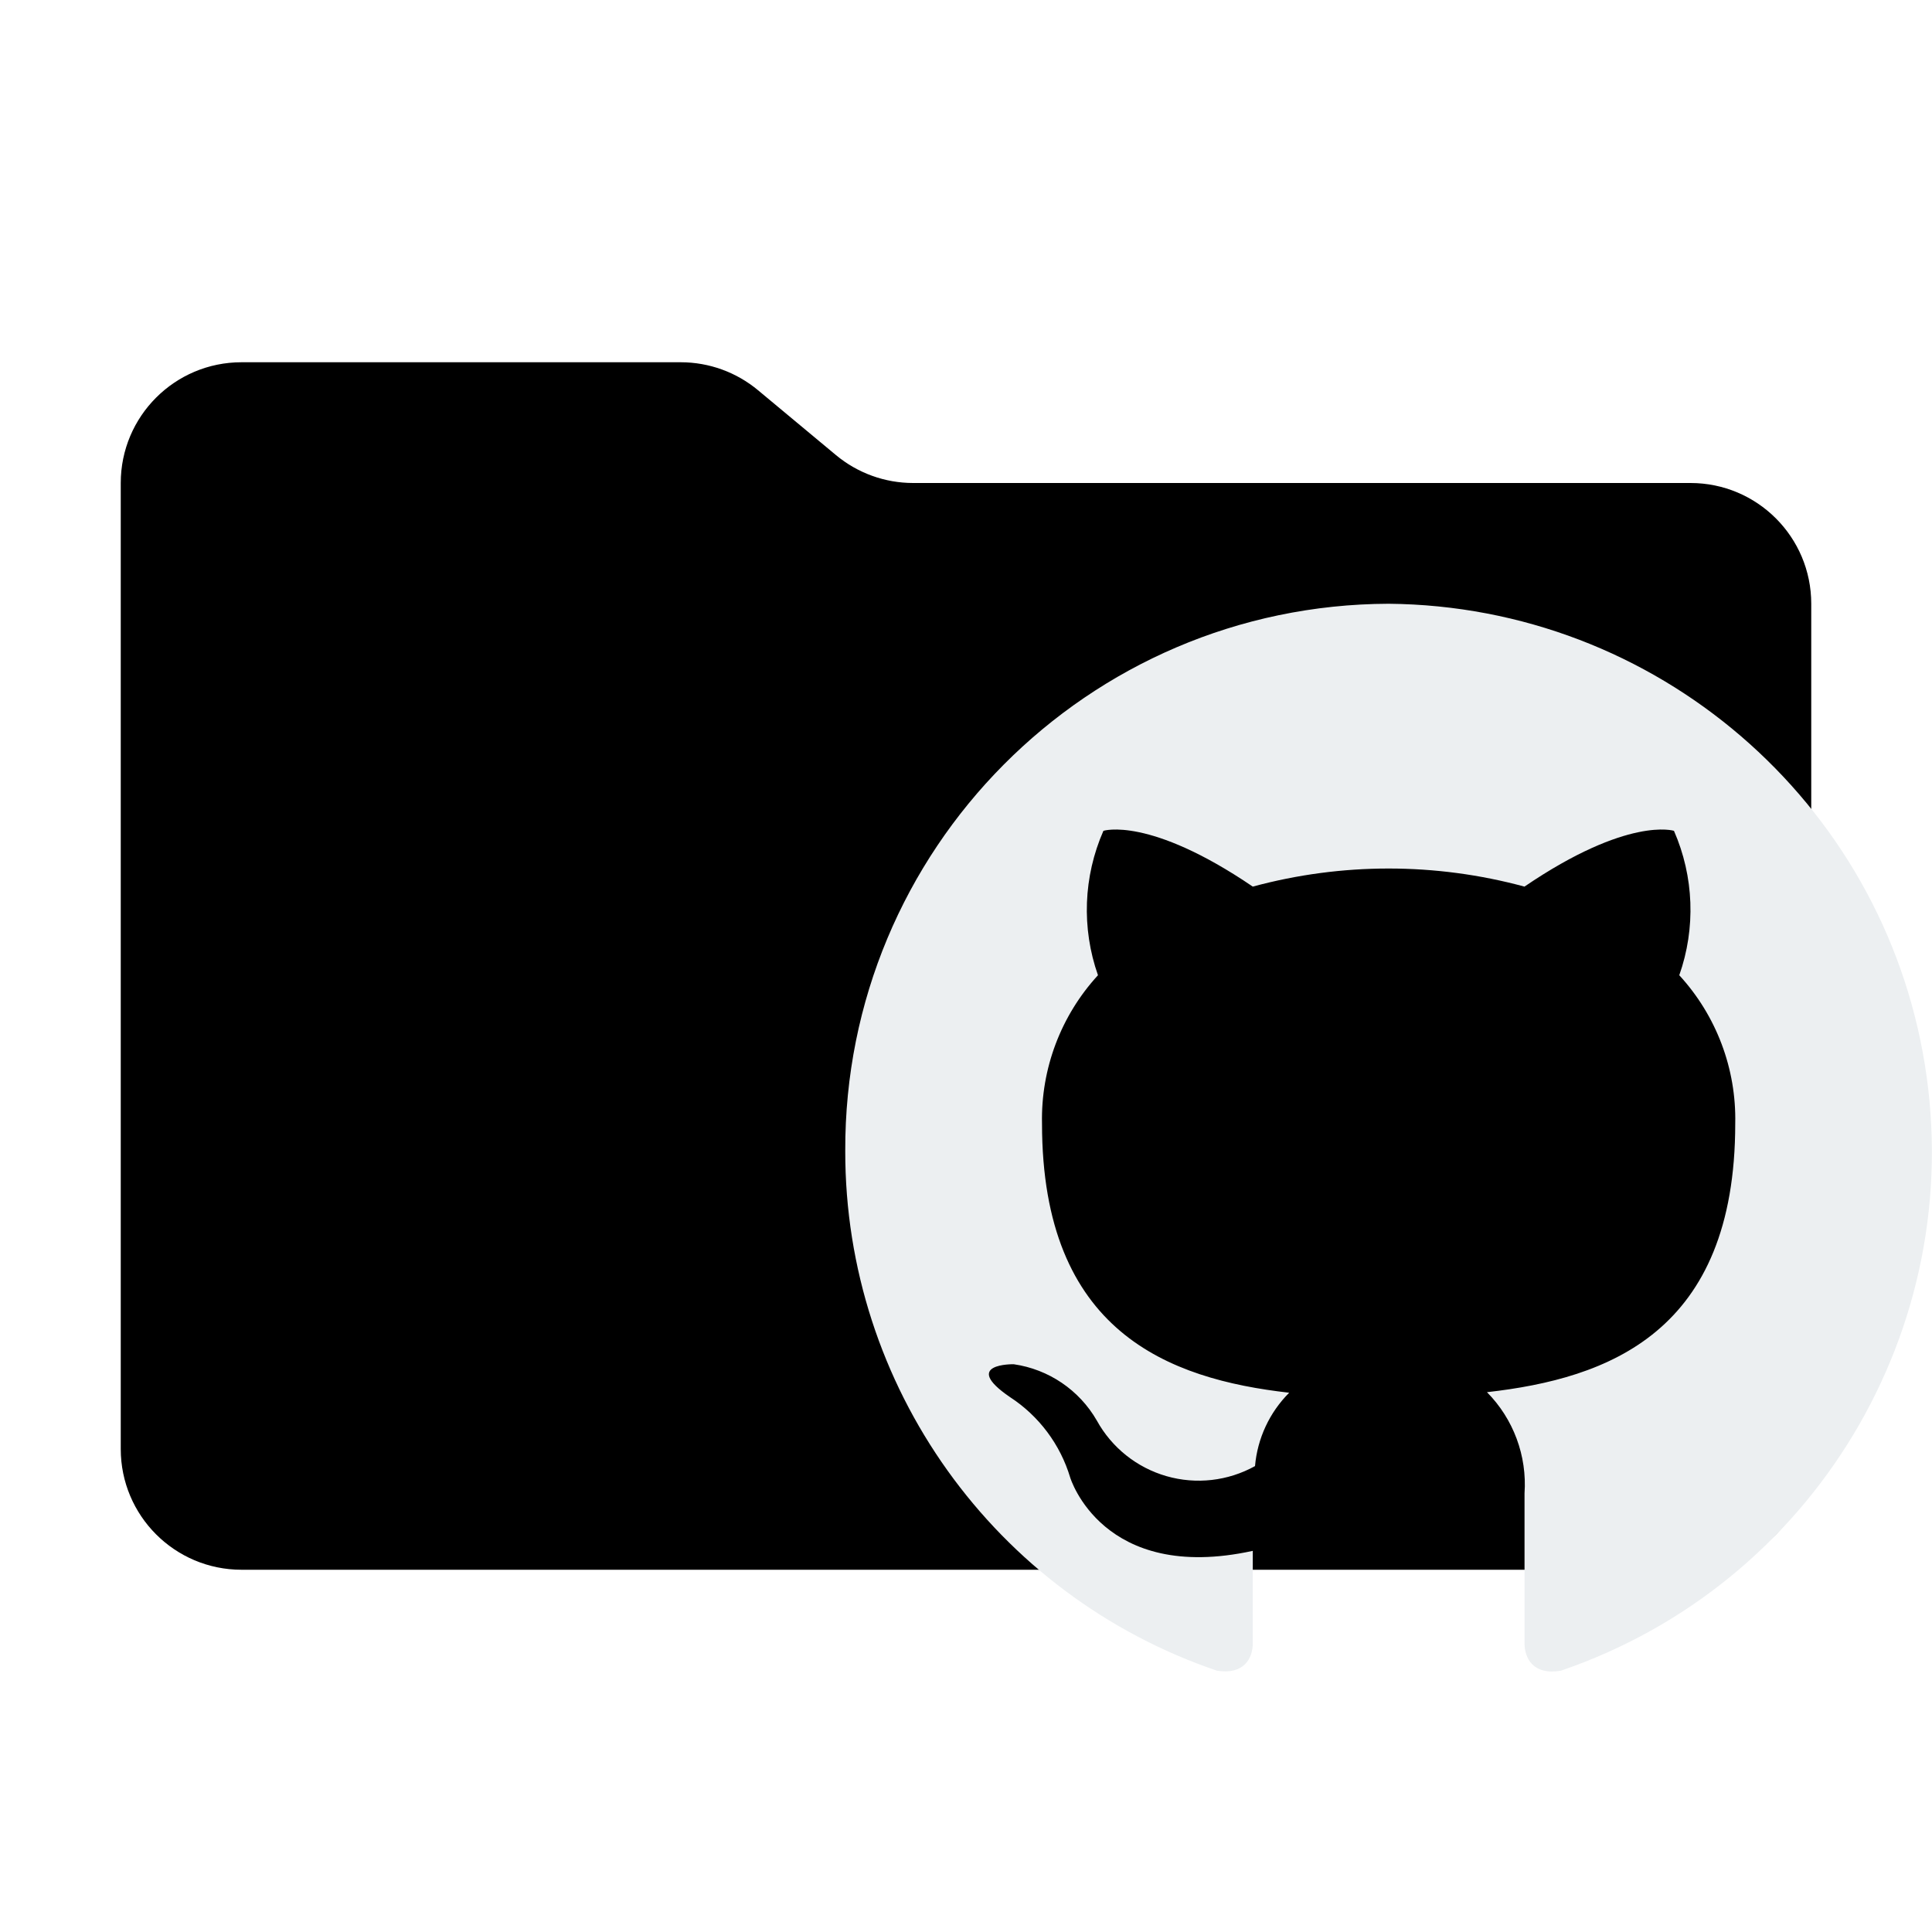
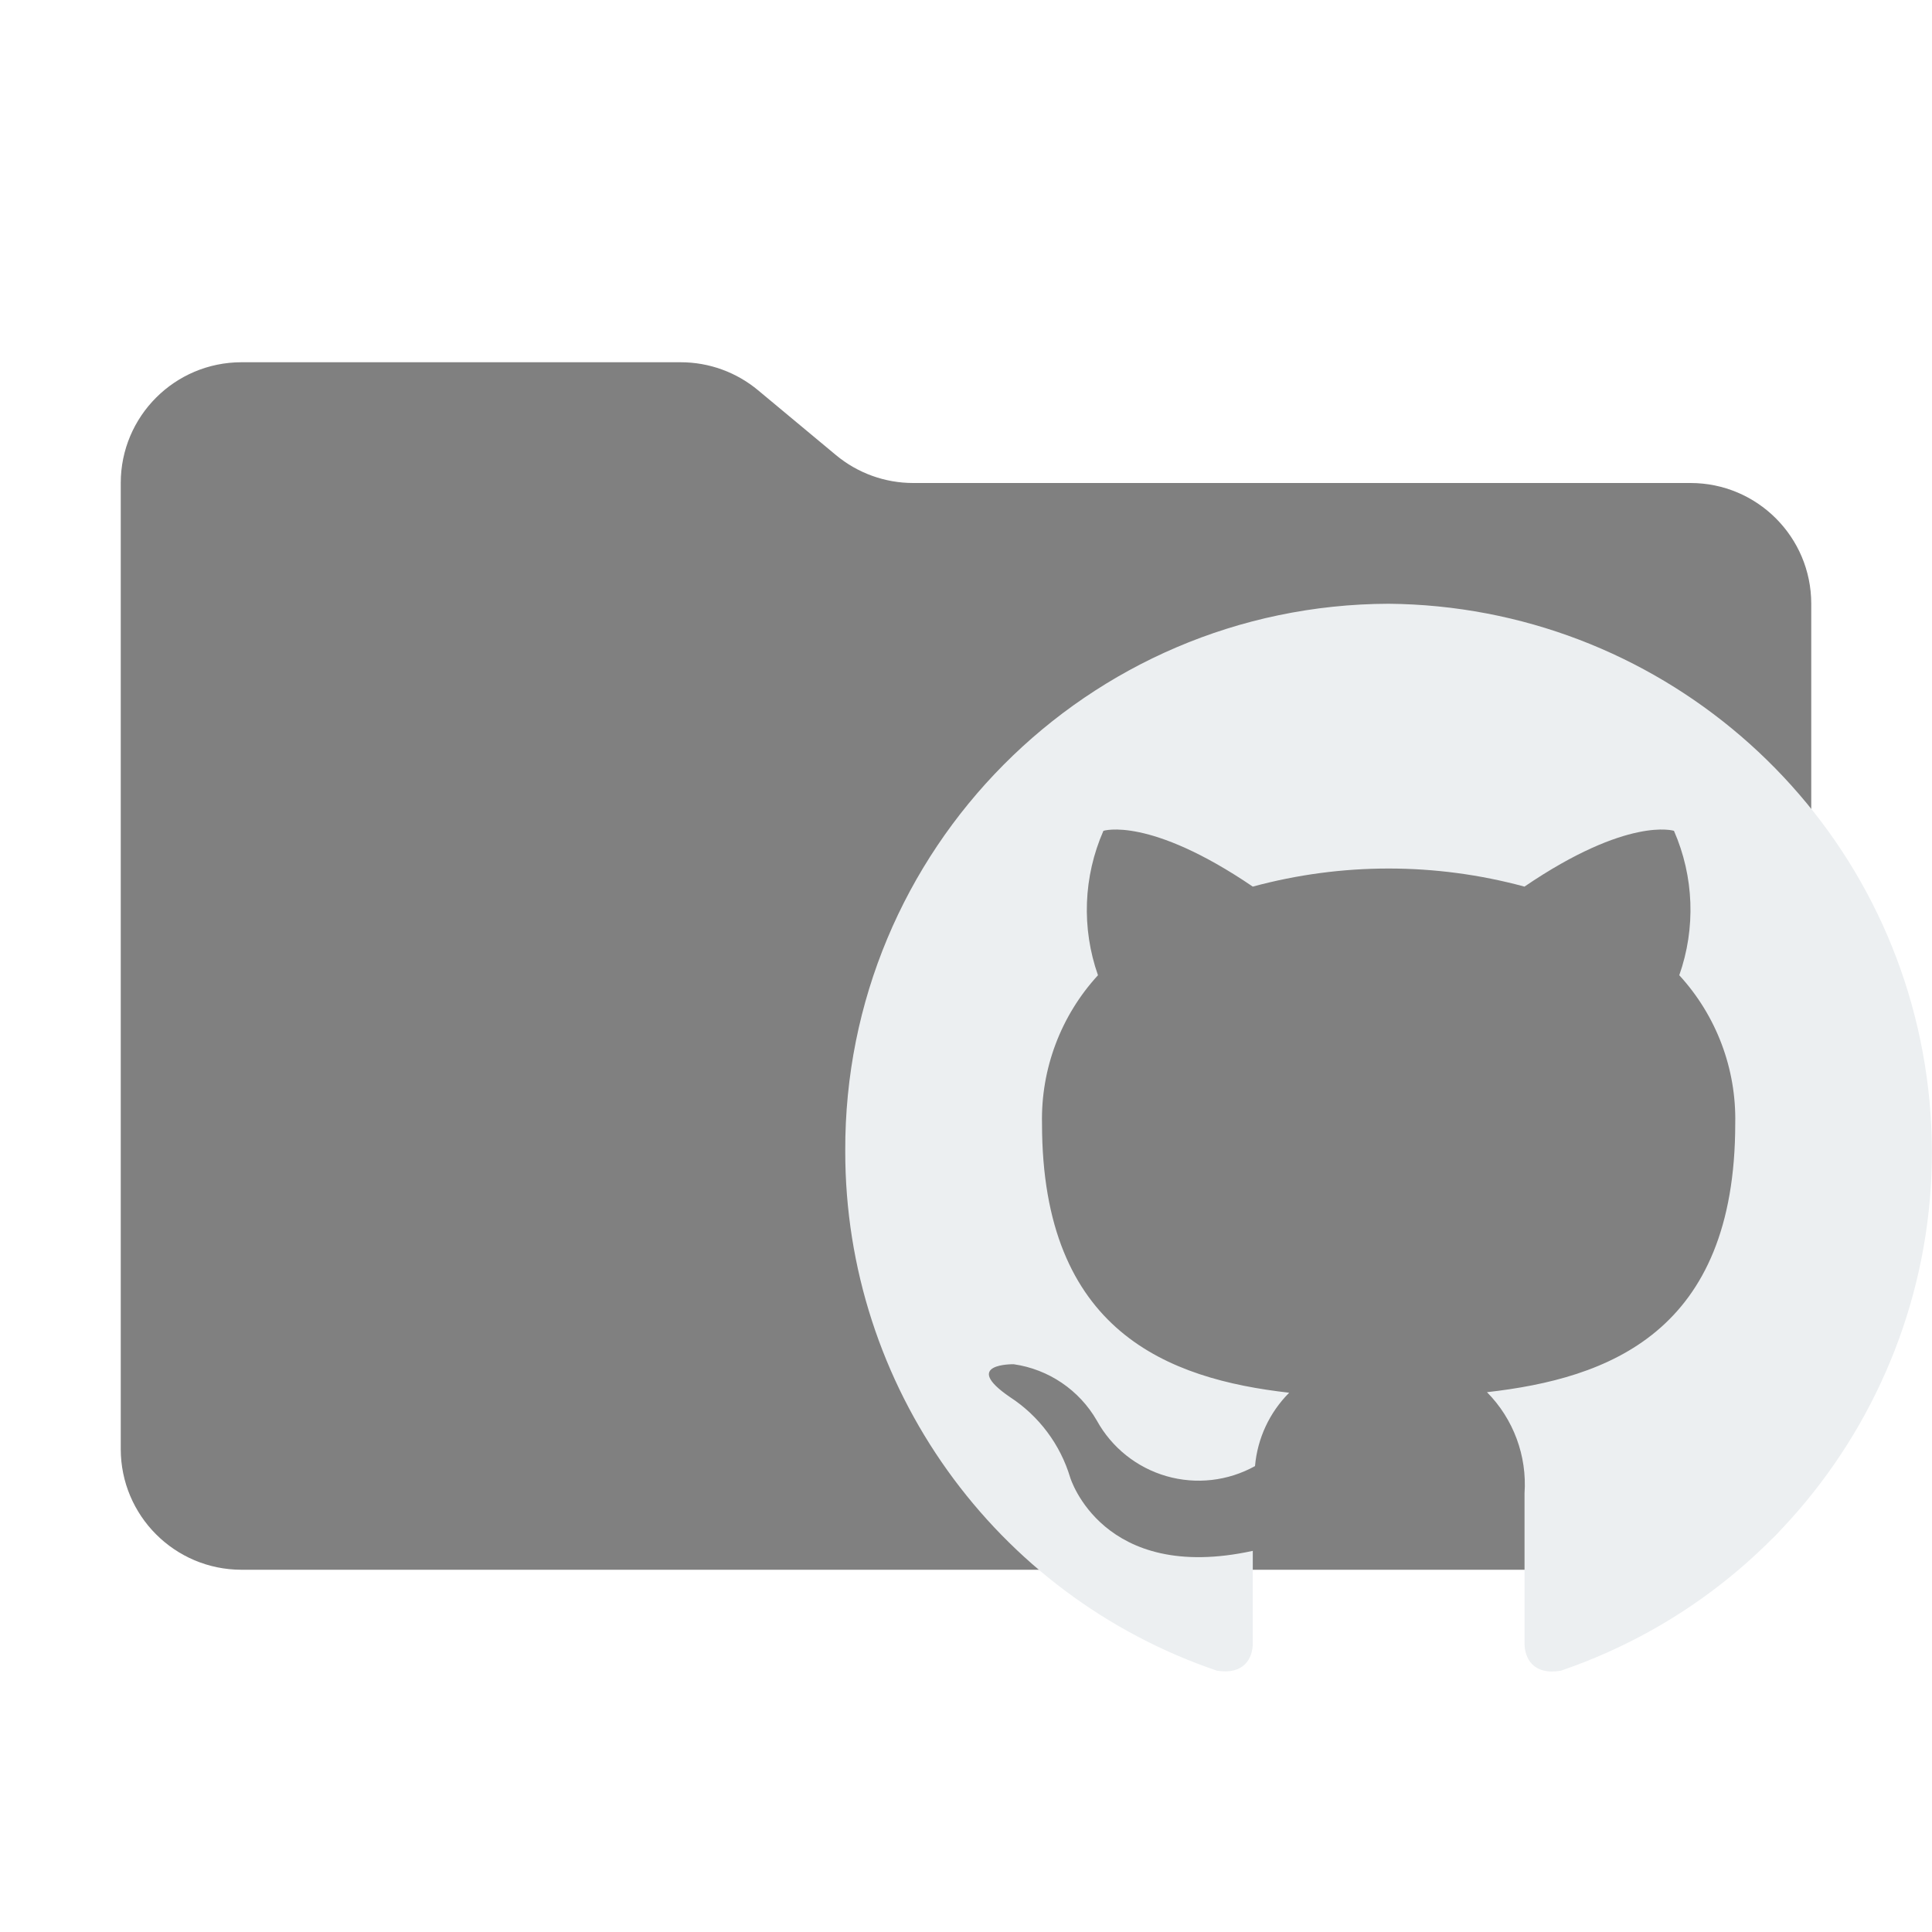
<svg xmlns="http://www.w3.org/2000/svg" viewBox="0 0 32 32">
-   <path fill="currentColor" d="m13.844 7.536-1.288-1.072A2 2 0 0 0 11.276 6H4a2 2 0 0 0-2 2v16a2 2 0 0 0 2 2h24a2 2 0 0 0 2-2V10a2 2 0 0 0-2-2H15.124a2 2 0 0 1-1.28-.464" />
+   <path fill="#808080" d="m13.844 7.536-1.288-1.072A2 2 0 0 0 11.276 6H4a2 2 0 0 0-2 2v16a2 2 0 0 0 2 2h24a2 2 0 0 0 2-2V10a2 2 0 0 0-2-2H15.124a2 2 0 0 1-1.28-.464" />
  <path fill="#eceff1" d="M23 10a9.03 9.03 0 0 0-9 9.063 9.08 9.08 0 0 0 6.157 8.609c.45.072.593-.21.593-.453v-1.532c-2.493.544-3.024-1.214-3.024-1.214a2.42 2.42 0 0 0-.998-1.333c-.82-.561.062-.544.062-.544a1.9 1.9 0 0 1 1.377.933 1.925 1.925 0 0 0 2.62.754 1.96 1.96 0 0 1 .566-1.215c-1.998-.227-4.094-1.007-4.094-4.459a3.52 3.52 0 0 1 .927-2.456 3.26 3.26 0 0 1 .09-2.392s.754-.245 2.474.924a8.6 8.6 0 0 1 4.5 0c1.718-1.169 2.476-.924 2.476-.924a3.26 3.26 0 0 1 .088 2.392 3.52 3.52 0 0 1 .927 2.456c0 3.462-2.105 4.223-4.112 4.45a2.17 2.17 0 0 1 .622 1.676v2.484c0 .244.143.533.602.453A9.08 9.08 0 0 0 23 10" />
</svg>
